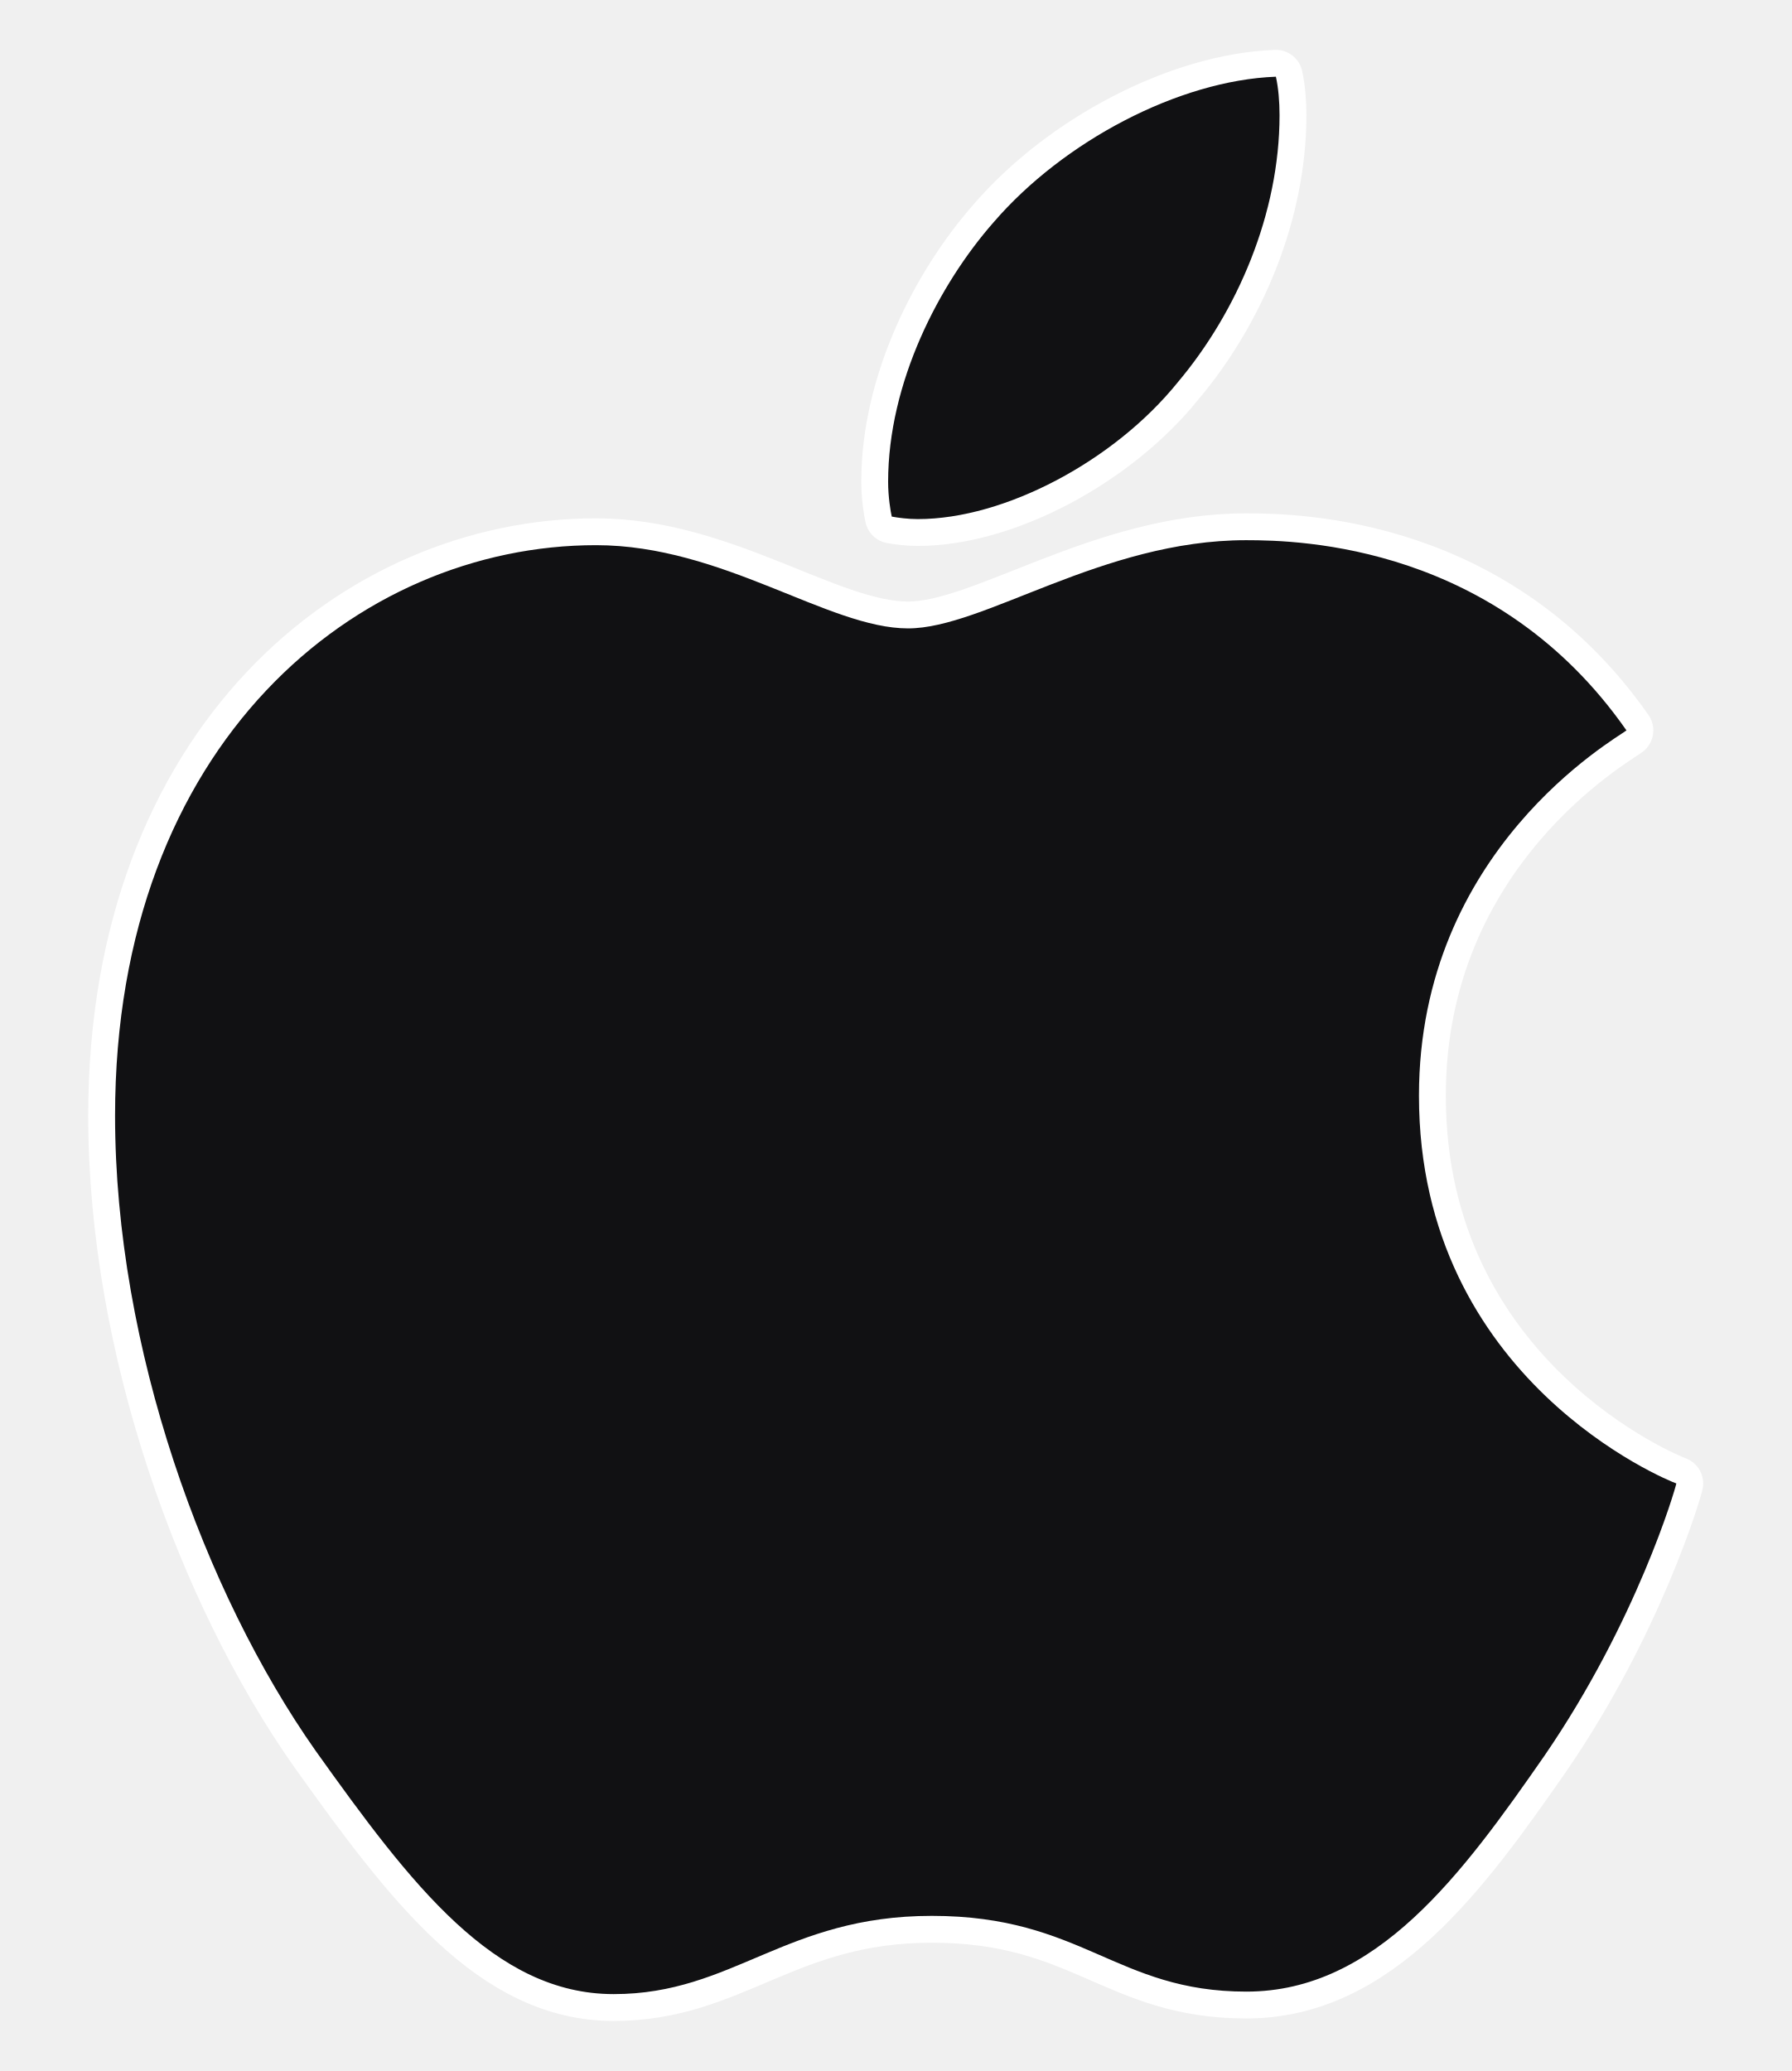
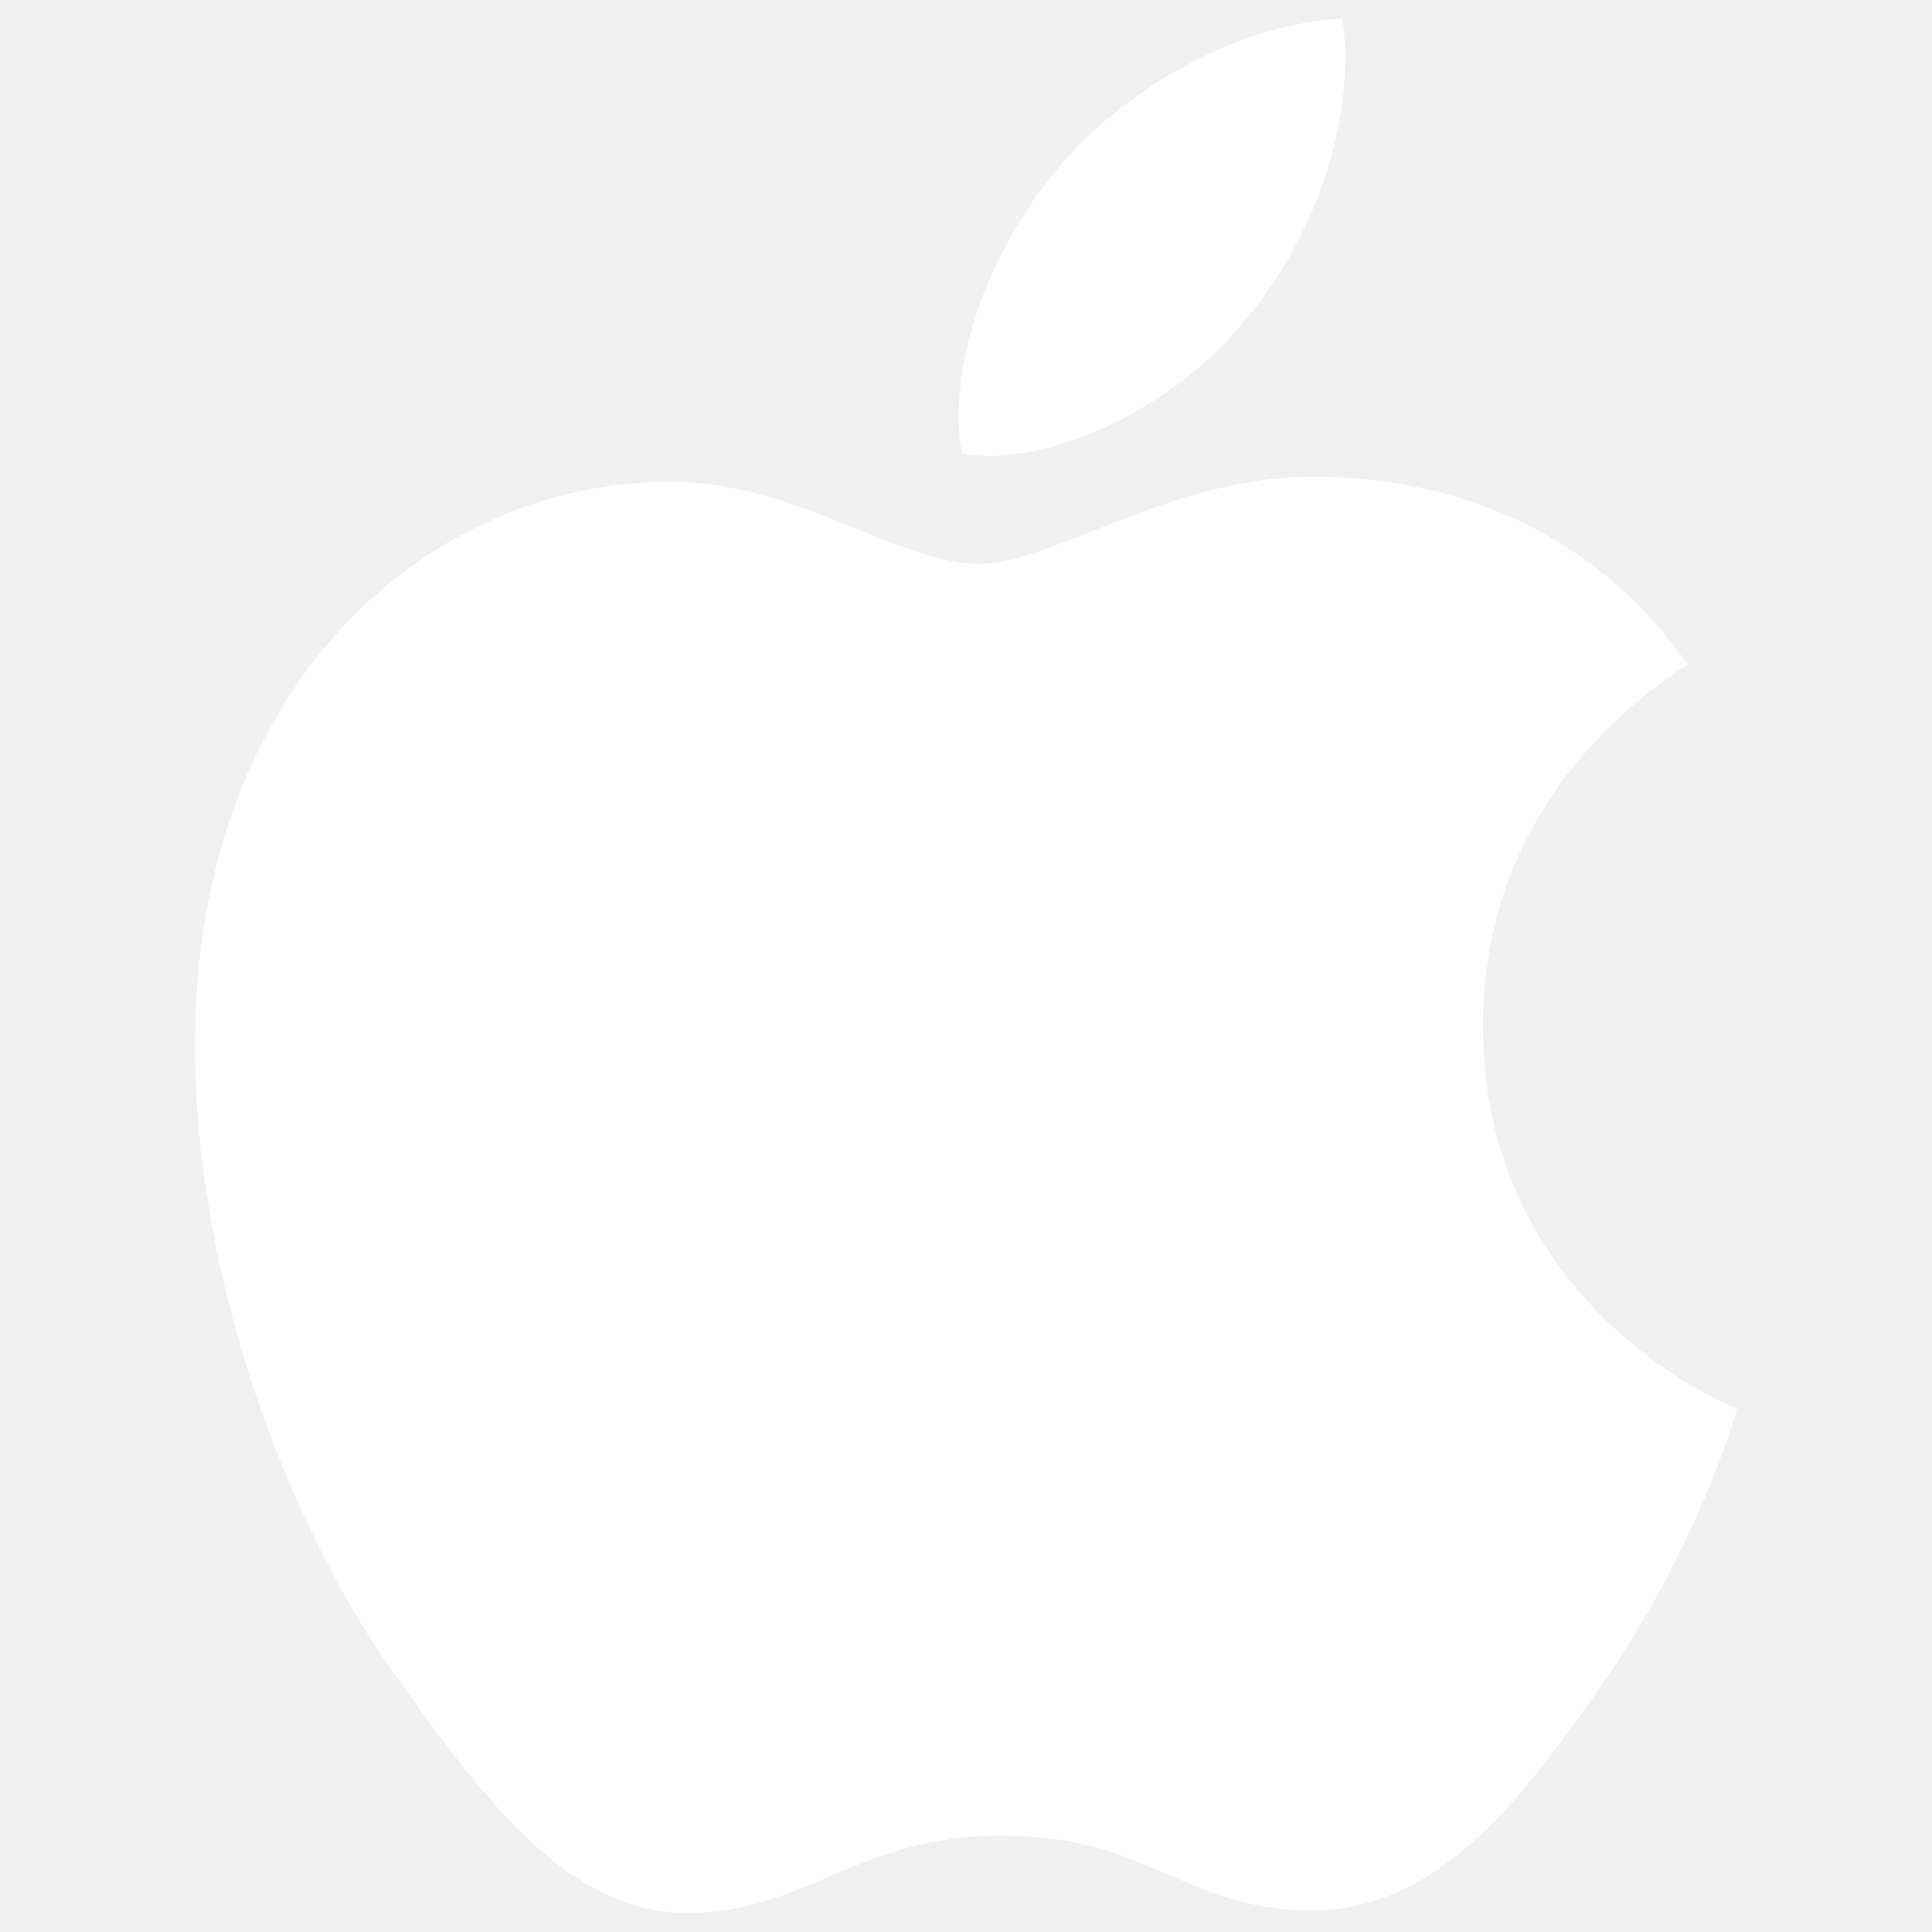
- <svg xmlns="http://www.w3.org/2000/svg" viewBox="-60 -40 934 1080">
-   <style>
-     path {
-       fill: #111113;
-       stroke: #ffffff;
-       stroke-width: 28px;
-       paint-order: stroke fill;
-       stroke-linejoin: round;
-     }
-     @media (prefers-color-scheme: dark) {
-       path {
-         fill: #ffffff;
-         stroke: #111113;
-         stroke-width: 24px;
-       }
-     }
-   </style>
-   <path d="M788.1 340.9c-5.8 4.5-108.2 62.2-108.2 190.5 0 148.4 130.3 200.9 134.2 202.2-.6 3.2-20.7 71.9-68.7 141.9-42.8 61.6-87.5 123.1-155.5 123.1s-85.5-39.5-164-39.5c-76.5 0-103.7 40.8-165.9 40.8s-105.6-57-155.5-127C46.7 790.7 0 663 0 541.8c0-194.4 126.4-297.5 250.8-297.5 66.1 0 121.2 43.4 162.7 43.4 39.5 0 101.1-46 176.3-46 28.5 0 130.9 2.6 198.3 99.2zm-234-181.5c31.1-36.9 53.1-88.1 53.1-139.3 0-7.1-.6-14.3-1.9-20.1-50.6 1.9-110.8 33.7-147.1 75.8-28.5 32.4-55.1 83.6-55.1 135.5 0 7.8 1.3 15.6 1.9 18.1 3.2.6 8.4 1.3 13.6 1.3 45.4 0 102.5-30.4 135.5-71.3z" />
+ <svg xmlns="http://www.w3.org/2000/svg" viewBox="-103 -10 1020 1020" width="64" height="64">
+   <path fill="#ffffff" d="M788.1 340.9c-5.8 4.5-108.2 62.2-108.2 190.5 0 148.4 130.3 200.9 134.2 202.2-.6 3.2-20.7 71.9-68.7 141.9-42.8 61.6-87.5 123.1-155.5 123.1s-85.5-39.5-164-39.5c-76.5 0-103.7 40.8-165.9 40.8s-105.6-57-155.5-127C46.7 790.7 0 663 0 541.8c0-194.4 126.4-297.5 250.8-297.5 66.1 0 121.2 43.4 162.7 43.4 39.5 0 101.1-46 176.3-46 28.5 0 130.9 2.6 198.3 99.2zm-234-181.5c31.1-36.9 53.1-88.1 53.1-139.3 0-7.1-.6-14.3-1.9-20.1-50.6 1.9-110.8 33.7-147.1 75.8-28.5 32.4-55.1 83.6-55.1 135.5 0 7.8 1.3 15.6 1.9 18.1 3.2.6 8.4 1.3 13.6 1.3 45.4 0 102.5-30.4 135.5-71.3z" />
</svg>
